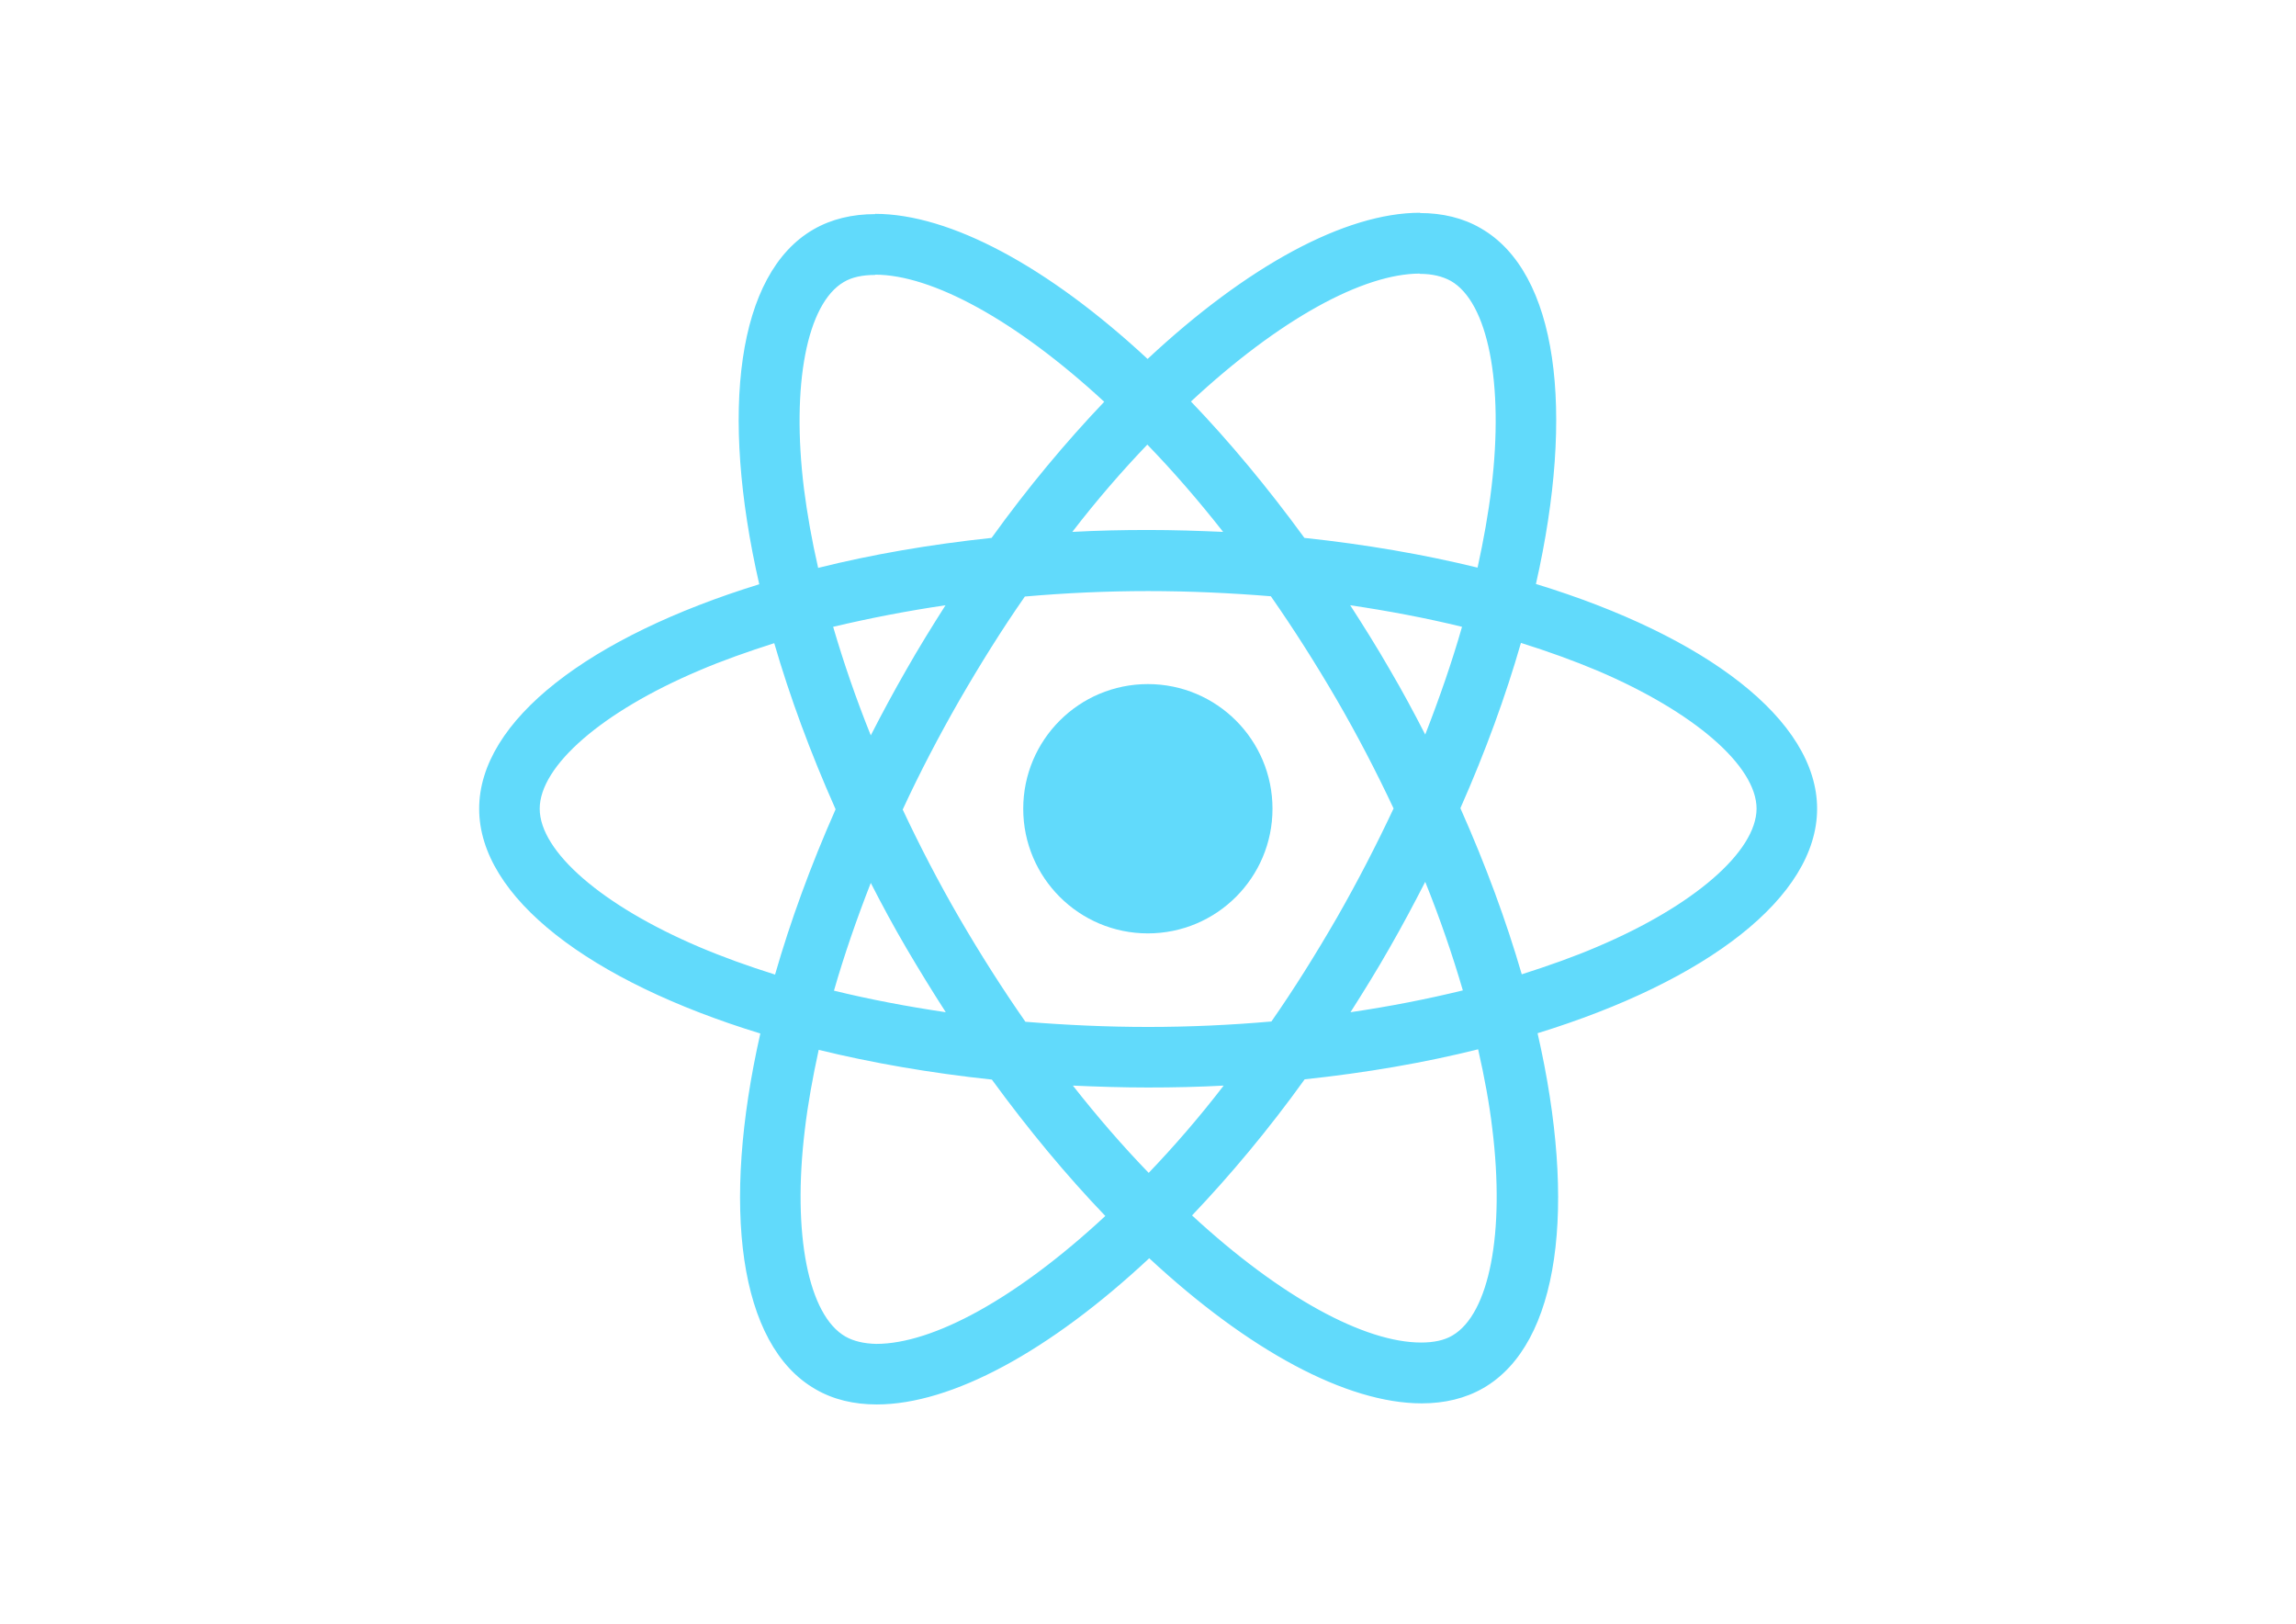
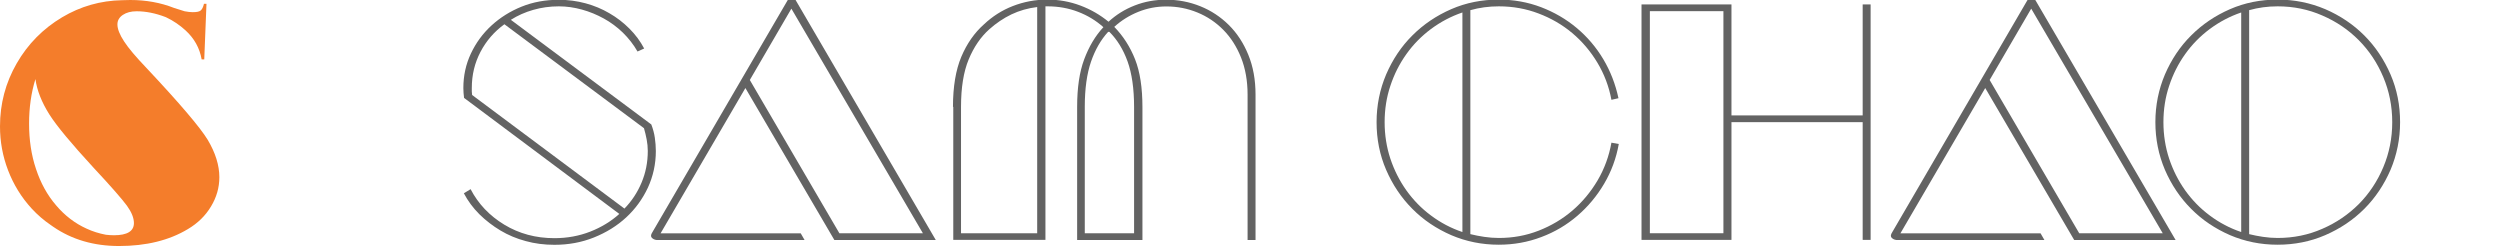
- <svg xmlns="http://www.w3.org/2000/svg" viewBox="0 0 841.9 595.3">
-   <g fill="#61DAFB">
-     <path d="M666.3 296.5c0-32.5-40.7-63.3-103.1-82.4 14.4-63.6 8-114.2-20.2-130.4-6.5-3.8-14.1-5.6-22.4-5.6v22.3c4.6 0 8.3.9 11.4 2.6 13.6 7.8 19.5 37.5 14.9 75.7-1.1 9.4-2.9 19.3-5.1 29.4-19.6-4.8-41-8.5-63.5-10.9-13.5-18.5-27.5-35.3-41.6-50 32.6-30.3 63.2-46.9 84-46.9V78c-27.5 0-63.5 19.6-99.9 53.6-36.4-33.8-72.4-53.2-99.9-53.2v22.3c20.7 0 51.4 16.5 84 46.6-14 14.7-28 31.4-41.3 49.9-22.6 2.4-44 6.1-63.6 11-2.3-10-4-19.7-5.2-29-4.7-38.2 1.1-67.9 14.6-75.8 3-1.8 6.9-2.6 11.5-2.6V78.5c-8.4 0-16 1.8-22.6 5.6-28.1 16.2-34.4 66.7-19.9 130.1-62.2 19.2-102.7 49.9-102.7 82.3 0 32.5 40.7 63.3 103.1 82.4-14.4 63.6-8 114.2 20.2 130.4 6.5 3.8 14.1 5.6 22.5 5.6 27.5 0 63.5-19.6 99.9-53.6 36.4 33.8 72.4 53.2 99.9 53.2 8.4 0 16-1.8 22.6-5.6 28.1-16.2 34.4-66.7 19.9-130.1 62-19.1 102.5-49.9 102.5-82.3zm-130.2-66.7c-3.7 12.9-8.3 26.2-13.5 39.5-4.1-8-8.4-16-13.1-24-4.6-8-9.5-15.8-14.4-23.4 14.2 2.1 27.9 4.7 41 7.9zm-45.8 106.5c-7.8 13.5-15.8 26.3-24.1 38.2-14.9 1.3-30 2-45.2 2-15.1 0-30.2-.7-45-1.9-8.3-11.9-16.4-24.6-24.2-38-7.6-13.1-14.5-26.4-20.8-39.8 6.2-13.4 13.2-26.8 20.7-39.9 7.8-13.5 15.8-26.3 24.1-38.2 14.9-1.3 30-2 45.2-2 15.1 0 30.2.7 45 1.9 8.3 11.9 16.4 24.6 24.2 38 7.6 13.1 14.5 26.4 20.8 39.8-6.3 13.4-13.2 26.8-20.7 39.9zm32.3-13c5.4 13.4 10 26.8 13.8 39.8-13.1 3.2-26.9 5.9-41.2 8 4.9-7.7 9.8-15.6 14.4-23.7 4.6-8 8.9-16.1 13-24.1zM421.2 430c-9.3-9.6-18.6-20.3-27.8-32 9 .4 18.2.7 27.5.7 9.4 0 18.7-.2 27.8-.7-9 11.7-18.3 22.4-27.5 32zm-74.4-58.9c-14.2-2.1-27.9-4.7-41-7.9 3.7-12.9 8.3-26.2 13.5-39.5 4.1 8 8.4 16 13.1 24 4.7 8 9.5 15.8 14.4 23.4zM420.7 163c9.3 9.6 18.6 20.3 27.8 32-9-.4-18.2-.7-27.5-.7-9.4 0-18.7.2-27.8.7 9-11.7 18.3-22.4 27.5-32zm-74 58.9c-4.9 7.7-9.8 15.6-14.4 23.7-4.6 8-8.9 16-13 24-5.4-13.4-10-26.8-13.8-39.8 13.1-3.1 26.9-5.8 41.2-7.9zm-90.5 125.2c-35.4-15.1-58.3-34.9-58.3-50.6 0-15.7 22.9-35.6 58.3-50.6 8.6-3.7 18-7 27.7-10.1 5.7 19.6 13.2 40 22.5 60.9-9.2 20.8-16.6 41.1-22.2 60.6-9.9-3.1-19.3-6.5-28-10.2zM310 490c-13.6-7.8-19.5-37.5-14.9-75.7 1.1-9.4 2.9-19.3 5.1-29.4 19.6 4.8 41 8.5 63.5 10.9 13.5 18.5 27.5 35.3 41.6 50-32.6 30.3-63.2 46.9-84 46.9-4.5-.1-8.3-1-11.3-2.7zm237.2-76.2c4.7 38.2-1.1 67.9-14.6 75.8-3 1.8-6.9 2.6-11.5 2.6-20.7 0-51.4-16.5-84-46.6 14-14.7 28-31.4 41.3-49.9 22.6-2.4 44-6.1 63.6-11 2.3 10.1 4.1 19.8 5.2 29.1zm38.5-66.7c-8.6 3.7-18 7-27.7 10.1-5.7-19.6-13.2-40-22.5-60.9 9.2-20.8 16.6-41.1 22.2-60.6 9.9 3.1 19.3 6.5 28.1 10.2 35.4 15.1 58.3 34.9 58.3 50.6-.1 15.7-23 35.6-58.4 50.6zM320.8 78.4z" />
-     <circle cx="420.9" cy="296.5" r="45.7" />
-     <path d="M520.5 78.1z" />
+ <svg xmlns="http://www.w3.org/2000/svg" version="1.1" id="Layer_1" x="0px" y="0px" viewBox="0 0 2484.6 244.6" style="enable-background:new 0 0 2484.6 244.6;" xml:space="preserve">
+   <style type="text/css">
+ 	.st0{fill:#F47D2B;}
+ 	.st1{fill:#636363;}
+ </style>
+   <path class="st0" d="M206.4,138.9c-7.5-12.3-27.7-36.1-60.8-71.3c-10.5-11-18-19.8-22.3-26.5c-4.4-6.7-6.6-12.3-6.6-16.9  c0-3.8,1.8-7,5.4-9.4s8.1-3.6,13.7-3.6c9.1,0,18.6,1.9,28.6,5.7c0.3,0.2,0.6,0.2,0.9,0.4c7,3.3,13.4,7.7,19.2,13  c8.6,7.9,13.9,17.4,15.9,28.7h2.6l2.2-55.2h-2.5c-0.7,3.1-1.8,5.3-3.1,6.5c-1.4,1.3-4.1,1.8-8.1,1.8c-2.2,0-4.9-0.3-8-0.9L173,7.9  C159.6,2.6,145,0,129.5,0c-2.8,0-5.5,0.1-8.2,0.2C99.9,0.6,80,6.3,61.7,17.2c-18.9,11.3-34,26.5-45.1,45.8S0,103.1,0,125.6  c0,15,2.6,29.5,8,43.6s13.2,26.9,23.5,38.1c5.7,6.2,12.2,11.8,19.3,16.6c0.7,0.5,1.3,0.9,2,1.4c18.7,12.9,40.6,19.2,65.5,19.2  c26.9,0,49.8-5.6,68.4-16.8c9.8-5.8,17.5-13.3,23-22.5c5.5-9.1,8.3-18.7,8.3-29.1C218,164.3,214.1,151.8,206.4,138.9z M28.9,122.8  c0-15.8,2.1-30.6,6.3-44.2c1.6,11.3,6.2,23,13.9,35.2c7.3,11.5,22,29.1,43.9,52.9c17.5,18.7,28.5,31.4,33.2,37.8  c4.6,6.4,6.9,12.1,6.9,17.2c0,8-6.6,12.1-19.8,12.1c-2.7,0-5.4-0.2-8.1-0.5c-6.8-1.3-13.2-3.3-19.2-6.1c-11.5-5.2-21.7-13-30.3-23.2  C47,193.9,40.4,181.9,35.8,168C31.1,154.1,28.9,139,28.9,122.8z" />
+   <g>
+     <path class="st1" d="M633.6,51.2c-4-7-8.9-13.2-14.6-18.8c-5.7-5.5-12-10.2-18.9-14c-6.9-3.8-14.2-6.8-21.8-8.9   c-7.6-2.1-15.3-3.2-22.9-3.2c-8.9,0-17.4,1.2-25.4,3.5c-8.1,2.3-15.5,5.6-22.3,9.9l139.6,104c1.7,4.5,2.9,8.9,3.5,13.2   c0.6,4.3,1,8.7,1,13.2c0,12.9-2.7,25.1-7.9,36.4c-5.3,11.3-12.5,21.2-21.6,29.6c-9.1,8.4-19.8,15-32,19.9   c-12.2,4.9-25.3,7.3-39.3,7.3c-10,0-19.5-1.2-28.5-3.7c-9-2.4-17.4-5.9-25.1-10.5c-7.7-4.6-14.7-10-21-16.2   c-6.3-6.3-11.4-13.2-15.4-20.8l6.7-4.1c7.6,14.6,18.8,26.4,33.5,35.3c14.7,8.9,31.3,13.4,49.8,13.4c12.7,0,24.6-2.2,35.6-6.5   c11-4.3,20.7-10.2,28.9-17.6L461.2,97.3c-0.2-1.7-0.4-3.3-0.5-4.9c-0.1-1.6-0.2-3.2-0.2-4.9c0-12.3,2.5-23.7,7.5-34.3   c5-10.6,11.8-19.9,20.4-27.8c8.6-7.9,18.6-14.2,30-18.8c11.4-4.6,23.7-6.8,36.9-6.8c9.3,0,18.2,1.2,26.7,3.5   c8.5,2.3,16.4,5.6,23.7,9.9c7.3,4.2,13.9,9.3,19.9,15.3c5.9,5.9,10.8,12.5,14.6,19.7L633.6,51.2z M501.3,24.1   c-10.2,7.4-18.1,16.6-23.8,27.5c-5.7,10.9-8.6,22.8-8.6,35.8c0,1.7,0,2.9,0,3.5c0,0.6,0.1,1.8,0.3,3.5l151.4,112.9   c7.2-7.4,12.9-16,17-25.8c4.1-9.7,6.2-20.2,6.2-31.5c0-3.8-0.4-7.6-1.1-11.3c-0.7-3.7-1.6-7.5-2.7-11.3L501.3,24.1z" />
+     <path class="st1" d="M799.6,238.5H652.4c-1.9-0.2-3.4-1-4.6-2.2c-1.2-1.3-1-3.1,0.5-5.4L783.1-0.3c0.6-1.1,1.9-1.6,3.7-1.6   c1.8,0,3,0.5,3.7,1.6L930,238.5H829.2l-88.4-151l-84.3,144.4h139.3L799.6,238.5z M786.5,8.6l-41.3,70.9l89,152.3h83L786.5,8.6z" />
+     <path class="st1" d="M947.1,106.2c0-20.1,2.8-36.7,8.3-49.8c5.5-13,13-23.8,22.6-32.3c8.3-7.8,17.8-13.9,28.6-18.1   c10.8-4.2,22.3-6.4,34.3-6.4c11.4,0,22.4,2,32.8,5.9c10.4,3.9,19.7,9.3,28,16.1c7.6-7,16.3-12.4,26.1-16.2   c9.7-3.8,20.1-5.7,31.2-5.7c11.9,0,23.2,2.2,33.9,6.5c10.7,4.3,20.1,10.5,28.3,18.6c8.2,8.1,14.6,17.9,19.4,29.6   c4.8,11.7,7.2,24.9,7.2,39.7v144.4h-7.9V94.1c0-13.8-2.2-26.1-6.5-36.9c-4.3-10.8-10.2-20-17.6-27.5c-7.4-7.5-16-13.3-25.8-17.3   c-9.8-4-20-6-30.8-6c-9.8,0-19.1,1.8-28,5.4c-8.9,3.6-16.9,8.6-23.8,14.9c8.9,9.1,15.8,19.9,20.7,32.3c4.9,12.4,7.3,28.3,7.3,47.5   v132h-64.9V106.2c0-18.9,2.3-34.6,7-47.2c4.7-12.6,11-23.3,19.1-32c-7.4-6.6-15.8-11.7-25.3-15.3c-9.4-3.6-19.5-5.4-30.1-5.4h-2.2   v232.1h-91.6V106.2z M955.1,231.8h75.7V7c-9.1,1.1-17.6,3.5-25.6,7.3c-7.9,3.8-15.3,8.8-22.1,14.9c-8.5,7.6-15.3,17.6-20.4,29.9   c-5.1,12.3-7.6,28-7.6,47.1V231.8z M1078.1,231.8h49V106.5c0-18.4-2.2-33.6-6.5-45.5c-4.3-11.9-10.3-21.6-18-29.3h-1.3   c-7.2,7.8-12.9,17.7-17,29.6c-4.1,11.9-6.2,26.8-6.2,44.8V231.8z" />
+     <path class="st1" d="M1489.6,6.3c-10,0-19.4,1.3-28.3,3.8v222.6c4.5,1.1,9.1,2,13.8,2.7c4.8,0.7,9.6,1.1,14.5,1.1   c14,0,27.2-2.4,39.7-7.3c12.5-4.9,23.7-11.6,33.5-20c9.9-8.5,18.2-18.5,25-30c6.8-11.6,11.3-24,13.7-37.4l7.3,1.3   c-2.5,14.2-7.4,27.4-14.6,39.6c-7.2,12.2-16.1,22.8-26.6,31.8c-10.5,9-22.4,16.1-35.8,21.1c-13.4,5.1-27.5,7.6-42.3,7.6   c-16.7,0-32.5-3.2-47.2-9.5c-14.7-6.4-27.6-15-38.6-26.1c-11-11-19.7-24-26.1-38.8c-6.4-14.8-9.5-30.6-9.5-47.4   c0-16.7,3.2-32.5,9.5-47.4c6.4-14.8,15-27.8,26.1-38.8c11-11,23.9-19.7,38.6-26.1c14.7-6.4,30.5-9.5,47.2-9.5   c14.8,0,28.8,2.5,42,7.5c13.1,5,25,11.9,35.5,20.7c10.5,8.8,19.3,19.1,26.4,31c7.1,11.9,12.1,24.8,15.1,38.8l-7,1.6   c-2.5-13.4-7.2-25.7-14-37c-6.8-11.3-15.1-21.1-25-29.4c-9.9-8.3-21-14.7-33.4-19.4C1516.8,8.7,1503.6,6.3,1489.6,6.3z    M1376.1,121.4c0,12.7,1.9,24.8,5.7,36.3c3.8,11.4,9.1,21.9,15.9,31.5c6.8,9.5,14.9,17.9,24.5,25c9.5,7.1,19.9,12.6,31.2,16.4V12.4   c-11.2,3.8-21.6,9.3-31.2,16.4c-9.5,7.1-17.7,15.4-24.5,25c-6.8,9.5-12.1,20-15.9,31.5C1378,96.6,1376.1,108.7,1376.1,121.4z" />
+     <path class="st1" d="M1851.2,121.4h-130.4v117h-89.4V4.4h89.4v110.3h130.4V4.4h7.9v234h-7.9V121.4z M1639.7,231.8h73.1V11.1h-73.1   V231.8z" />
+     <path class="st1" d="M2031.8,238.5h-147.2c-1.9-0.2-3.4-1-4.6-2.2c-1.2-1.3-1-3.1,0.5-5.4L2015.2-0.3c0.6-1.1,1.9-1.6,3.7-1.6   c1.8,0,3,0.5,3.7,1.6l139.6,238.8h-100.8l-88.4-151l-84.3,144.4H2028L2031.8,238.5z M2018.7,8.6l-41.3,70.9l89,152.3h83L2018.7,8.6   z" />
+     <path class="st1" d="M2142.1,121.4c0-16.7,3.2-32.5,9.5-47.4c6.4-14.8,15-27.8,26.1-38.8c11-11,23.9-19.7,38.6-26.1   c14.7-6.4,30.5-9.5,47.2-9.5c16.7,0,32.5,3.2,47.4,9.5c14.8,6.4,27.8,15.1,38.8,26.1c11,11,19.7,24,26.1,38.8   c6.4,14.8,9.5,30.6,9.5,47.4c0,16.7-3.2,32.5-9.5,47.4c-6.4,14.8-15.1,27.8-26.1,38.8c-11,11-24,19.7-38.8,26.1   c-14.8,6.4-30.6,9.5-47.4,9.5c-16.7,0-32.5-3.2-47.2-9.5c-14.7-6.4-27.6-15-38.6-26.1c-11-11-19.7-24-26.1-38.8   C2145.3,154,2142.1,138.2,2142.1,121.4z M2150.1,121.4c0,12.7,1.9,24.8,5.7,36.3c3.8,11.4,9.1,21.9,15.9,31.5   c6.8,9.5,14.9,17.9,24.5,25c9.5,7.1,19.9,12.6,31.2,16.4V12.4c-11.2,3.8-21.6,9.3-31.2,16.4c-9.5,7.1-17.7,15.4-24.5,25   c-6.8,9.5-12.1,20-15.9,31.5C2152,96.6,2150.1,108.7,2150.1,121.4z M2263.6,6.3c-10,0-19.4,1.3-28.3,3.8v222.6   c4.5,1.1,9.1,2,13.8,2.7c4.8,0.7,9.6,1.1,14.5,1.1c15.7,0,30.5-3,44.4-9.1c13.9-6,26-14.3,36.3-24.6c10.3-10.4,18.4-22.6,24.3-36.6   c5.9-14,8.9-28.9,8.9-44.8c0-15.9-3-30.8-8.9-44.8c-5.9-14-14-26.2-24.3-36.6c-10.3-10.4-22.4-18.6-36.3-24.6   C2294.1,9.3,2279.3,6.3,2263.6,6.3z" />
  </g>
</svg>
